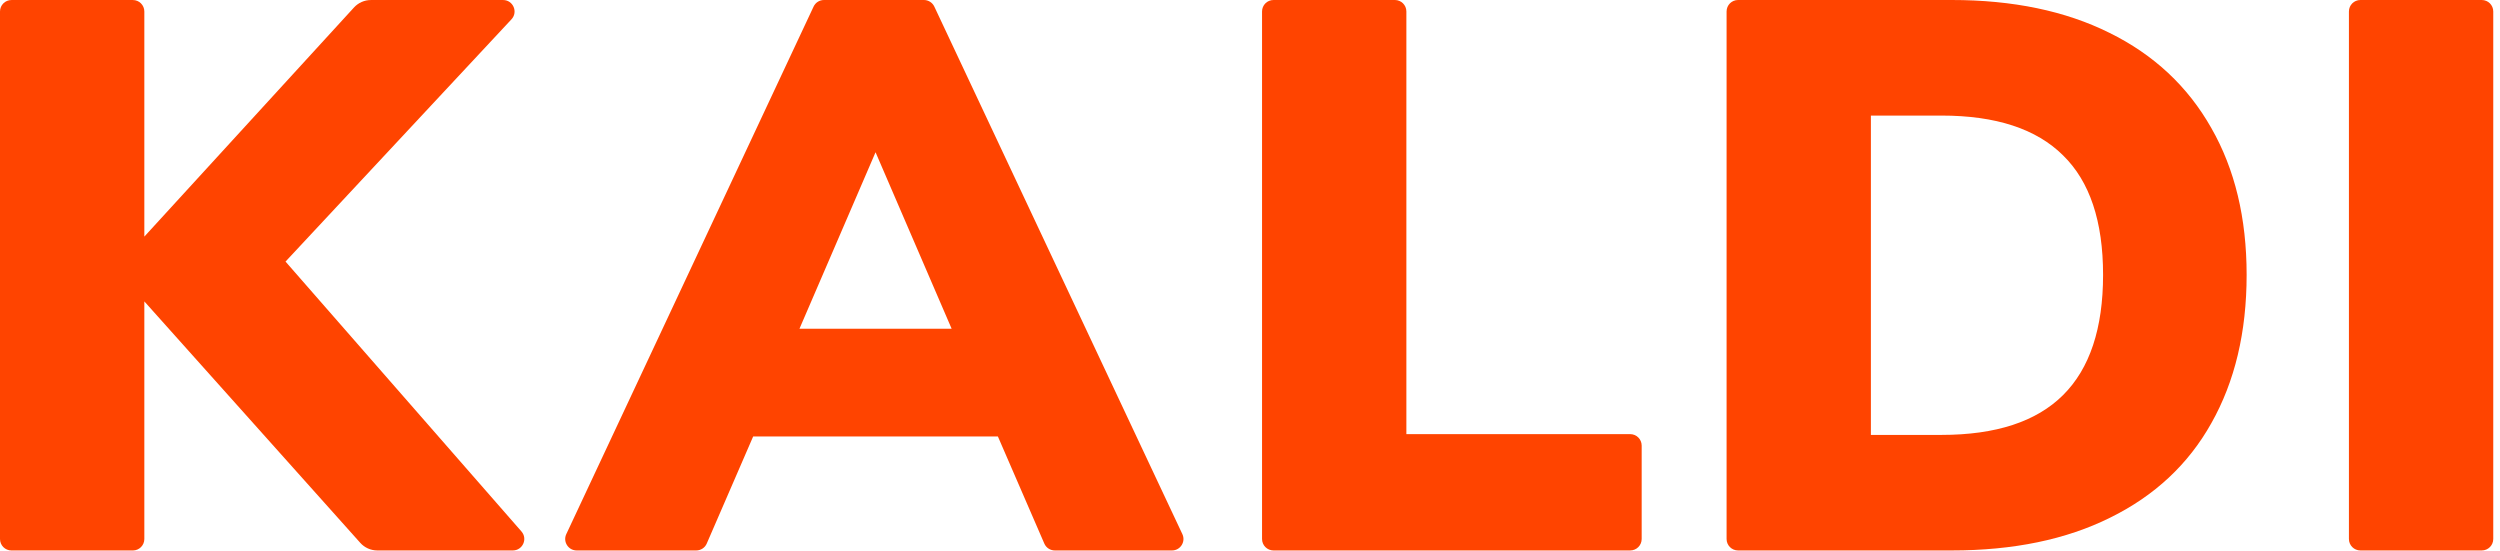
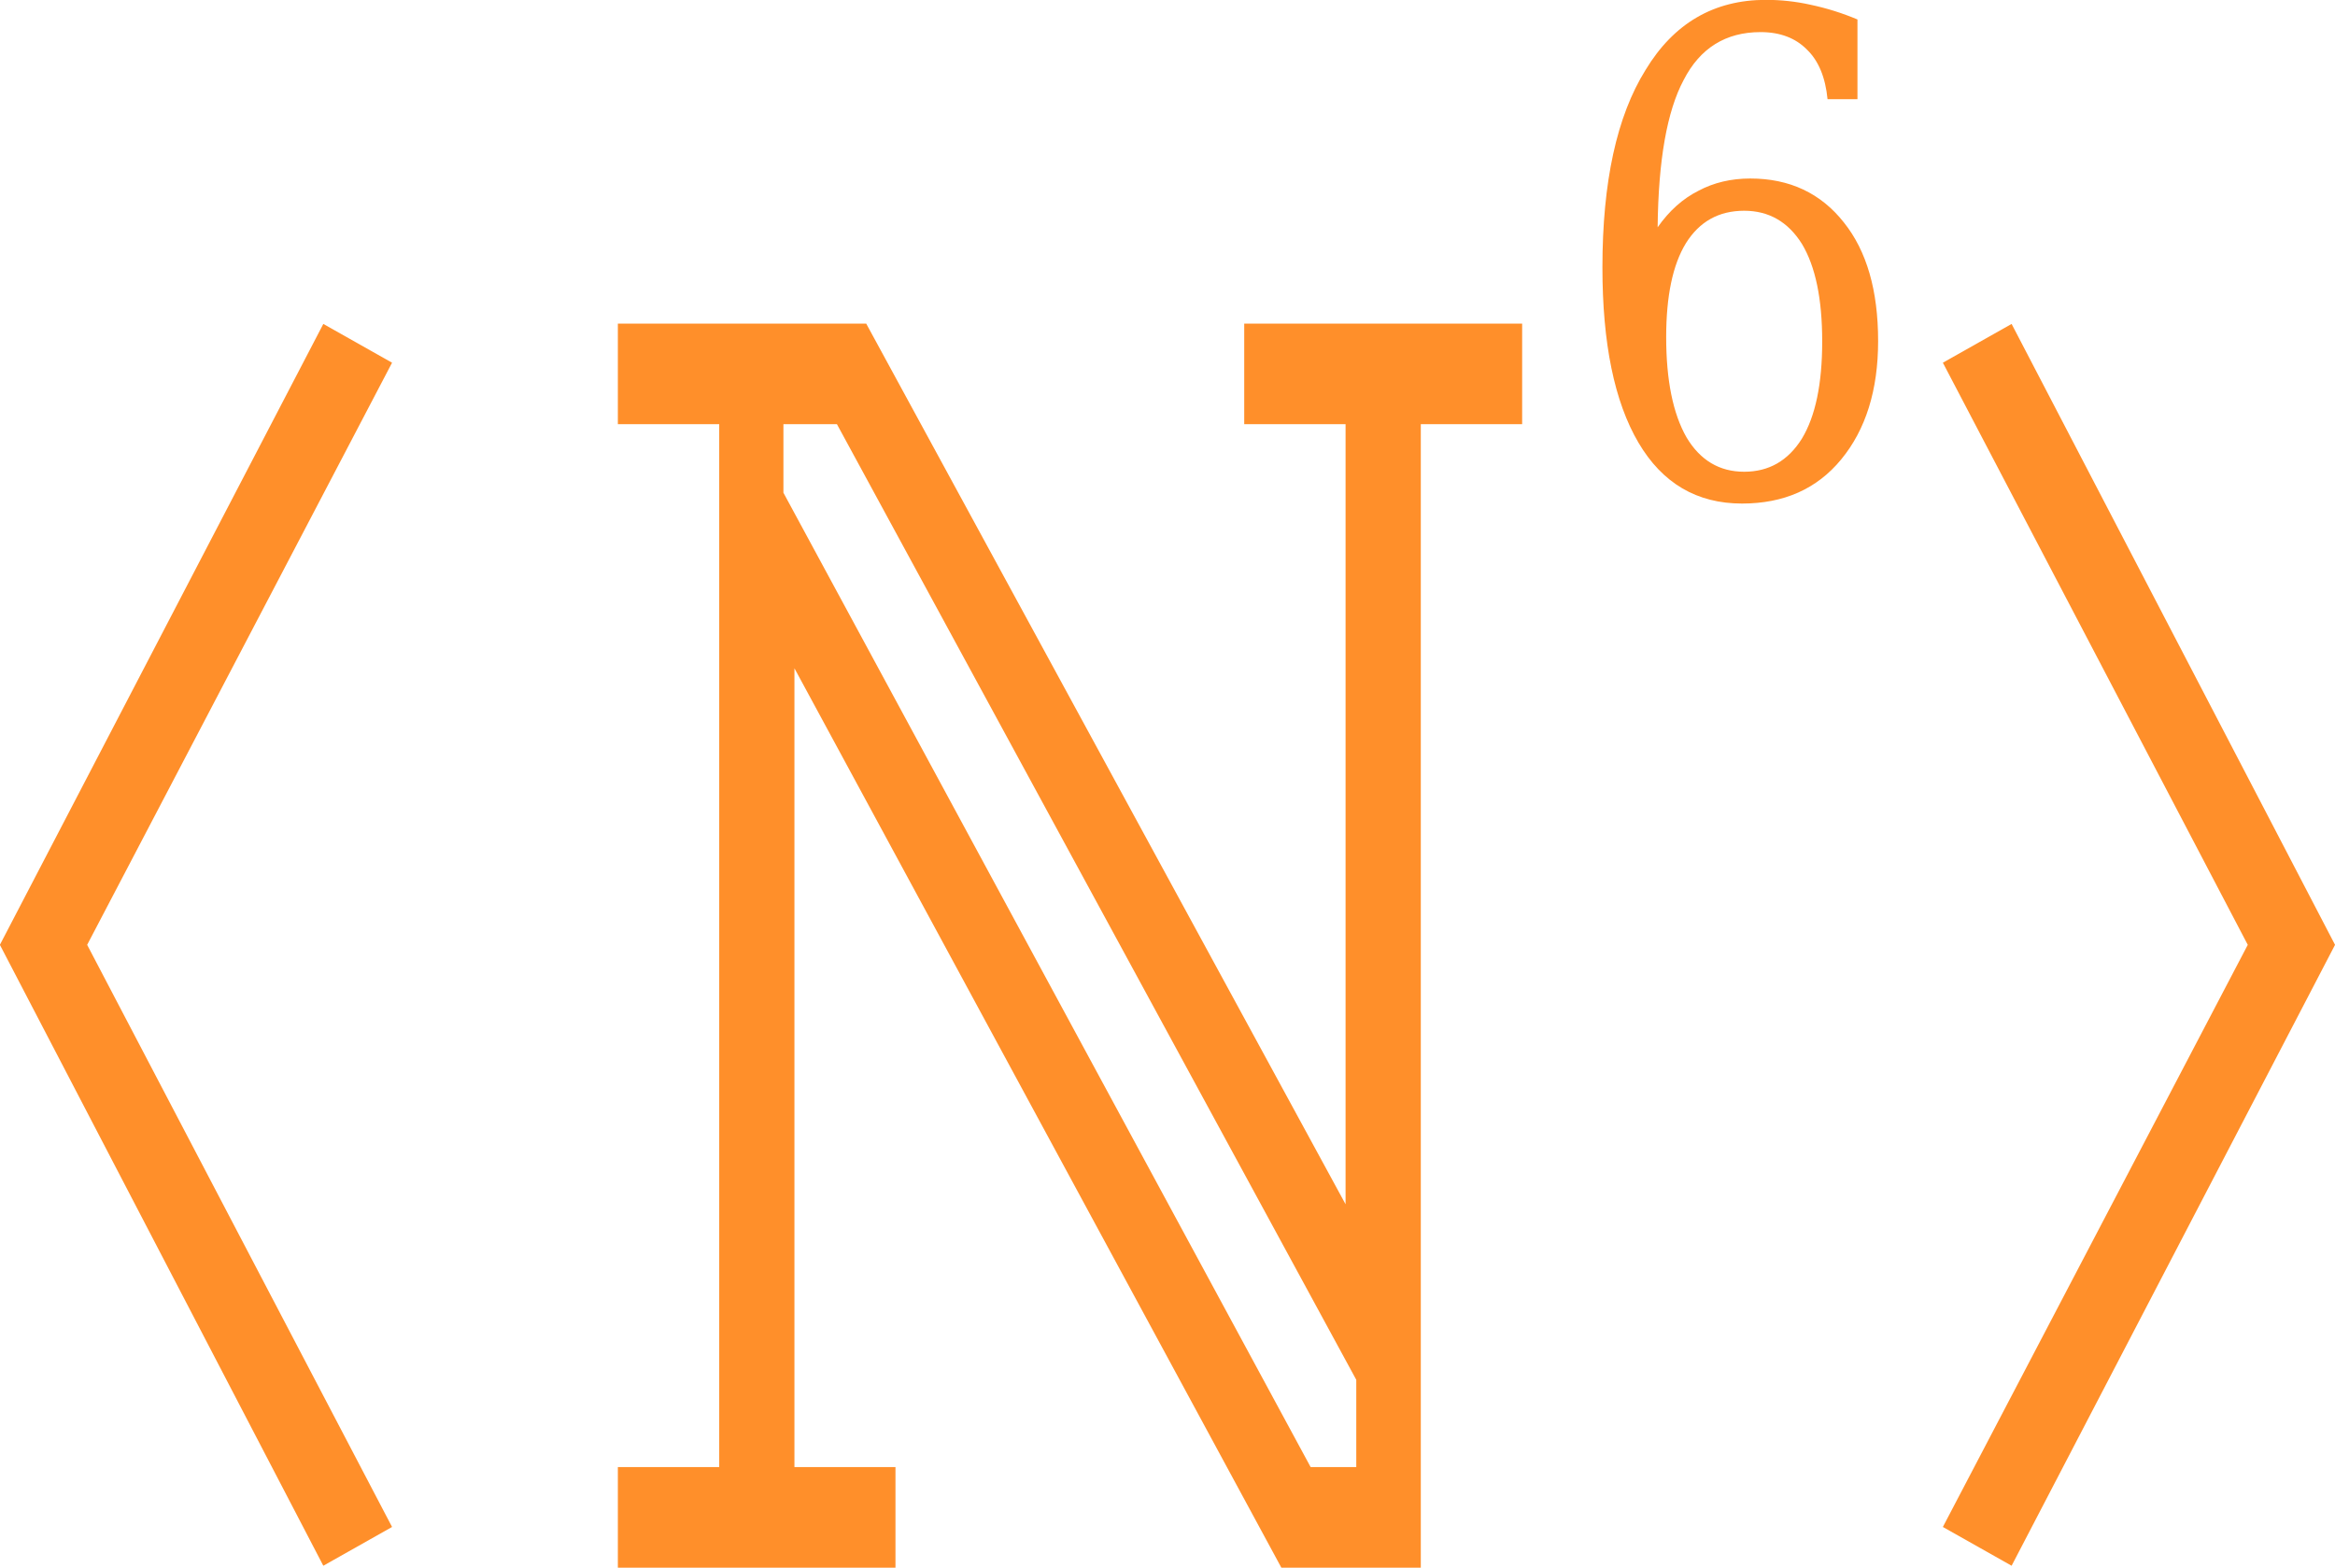
- <svg xmlns="http://www.w3.org/2000/svg" xmlns:xlink="http://www.w3.org/1999/xlink" viewBox="0 0 109 24">
-   <g transform="translate(-1470)">
-     <g style="mix-blend-mode:normal" transform="translate(1470)" fill="#f40">
-       <use xlink:href="#b" style="mix-blend-mode:normal" />
-       <use xlink:href="#c" style="mix-blend-mode:normal" />
-       <use xlink:href="#d" style="mix-blend-mode:normal" />
-       <use xlink:href="#e" style="mix-blend-mode:normal" />
-       <use xlink:href="#f" style="mix-blend-mode:normal" />
-     </g>
+ <svg xmlns="http://www.w3.org/2000/svg" width="92.604mm" height="62.177mm" viewBox="0 0 92.604 62.177" version="1.1" id="svg8">
+   <defs id="defs2" />
+   <g id="layer1" transform="translate(19.1299,15.39732)">
+     <text xml:space="preserve" style="font-style:normal;font-variant:normal;font-weight:normal;font-stretch:normal;font-size:54.075px;line-height:1.25;font-family:'DejaVu Math TeX Gyre';-inkscape-font-specification:'DejaVu Math TeX Gyre';letter-spacing:0px;word-spacing:0px;fill:#ff8f2a;fill-opacity:1;stroke:none;stroke-width:0.563;" x="2.398" y="37.373" id="text3705" transform="scale(0.7989052,1.251713)">
+       <tspan id="tspan3703" x="2.398" y="37.373" style="font-style:normal;font-variant:normal;font-weight:normal;font-stretch:normal;font-size:54.075px;font-family:'DejaVu Math TeX Gyre';-inkscape-font-specification:'DejaVu Math TeX Gyre';stroke-width:0.563;fill:#ff8f2a;fill-opacity:1;">ℕ</tspan>
+     </text>
+     <text xml:space="preserve" style="font-style:normal;font-variant:normal;font-weight:normal;font-stretch:normal;font-size:23.892px;line-height:1.25;font-family:'DejaVu Math TeX Gyre';-inkscape-font-specification:'DejaVu Math TeX Gyre, Normal';font-variant-ligatures:normal;font-variant-caps:normal;font-variant-numeric:normal;font-feature-settings:normal;text-align:start;letter-spacing:0px;word-spacing:0px;writing-mode:lr-tb;text-anchor:start;fill:#ff8f2a;fill-opacity:1;stroke:none;stroke-width:0.498;" x="47.538" y="3.807" id="text3709" transform="scale(0.9040968,1.106076)">
+       <tspan id="tspan3707" x="47.538" y="3.807" style="font-style:normal;font-variant:normal;font-weight:normal;font-stretch:normal;font-size:23.892px;font-family:'DejaVu Math TeX Gyre';-inkscape-font-specification:'DejaVu Math TeX Gyre, Normal';font-variant-ligatures:normal;font-variant-caps:normal;font-variant-numeric:normal;font-feature-settings:normal;text-align:start;writing-mode:lr-tb;text-anchor:start;stroke-width:0.498;fill:#ff8f2a;fill-opacity:1;">6</tspan>
+     </text>
+     <text xml:space="preserve" style="font-style:normal;font-variant:normal;font-weight:normal;font-stretch:normal;font-size:47.784px;line-height:1.25;font-family:'DejaVu Math TeX Gyre';-inkscape-font-specification:'DejaVu Math TeX Gyre, Normal';font-variant-ligatures:normal;font-variant-caps:normal;font-variant-numeric:normal;font-feature-settings:normal;text-align:start;letter-spacing:0px;word-spacing:0px;writing-mode:lr-tb;text-anchor:start;fill:#ff8f2a;fill-opacity:1;stroke:none;stroke-width:0.498;" x="-49.256" y="38.116" id="text3713" transform="scale(0.9040968,1.106076)">
+       <tspan id="tspan3711" x="-49.256" y="38.116" style="stroke-width:0.498;fill:#ff8f2a;fill-opacity:1;">〈</tspan>
+     </text>
+     <text xml:space="preserve" style="font-style:normal;font-variant:normal;font-weight:normal;font-stretch:normal;font-size:47.784px;line-height:1.25;font-family:'DejaVu Math TeX Gyre';-inkscape-font-specification:'DejaVu Math TeX Gyre, Normal';font-variant-ligatures:normal;font-variant-caps:normal;font-variant-numeric:normal;font-feature-settings:normal;text-align:start;letter-spacing:0px;word-spacing:0px;writing-mode:lr-tb;text-anchor:start;fill:#ff8f2a;fill-opacity:1;stroke:none;stroke-width:0.498;" x="61.581" y="38.116" id="text3717" transform="scale(0.9040968,1.106076)">
+       <tspan id="tspan3715" x="61.581" y="38.116" style="font-style:normal;font-variant:normal;font-weight:normal;font-stretch:normal;font-size:47.784px;font-family:'DejaVu Math TeX Gyre';-inkscape-font-specification:'DejaVu Math TeX Gyre, Normal';font-variant-ligatures:normal;font-variant-caps:normal;font-variant-numeric:normal;font-feature-settings:normal;text-align:start;writing-mode:lr-tb;text-anchor:start;stroke-width:0.498;fill:#ff8f2a;fill-opacity:1;">〉</tspan>
+     </text>
  </g>
-   <defs>
-     <path id="b" d="M22.735 23.171c.283.323.053.829-.376.829h-5.907c-.285 0-.556-.121-.745-.333l-9.414-10.526v10.36c0 .276-.224.5-.5.5h-5.293c-.276 0-.5-.224-.5-.5v-23c0-.276.224-.5.5-.5h5.293c.276 0 .5.224.5.5v9.815l9.141-9.99c.19-.207.457-.325.738-.325h5.762c.437 0 .664.521.366.841l-9.851 10.563 10.287 11.767z" />
-     <path id="c" d="M45.991 24c-.199 0-.38-.118-.459-.301l-2.024-4.669h-10.67l-2.024 4.669c-.079.183-.259.301-.459.301h-5.212c-.366 0-.608-.381-.453-.712l10.782-23c.082-.176.259-.288.453-.288h4.358c.194 0 .37.112.453.287l10.815 23c.156.332-.086.713-.452.713h-5.108zm-11.135-9.668h6.635l-3.317-7.694-3.317 7.694z" />
-     <path id="d" d="M55.525 24c-.276 0-.5-.224-.5-.5v-23c0-.276.224-.5.5-.5h5.293c.276 0 .5.224.5.5v18.428h9.759c.276 0 .5.224.5.5v4.072c0 .276-.224.5-.5.5h-15.552z" />
-     <path id="e" d="M75.279.5c0-.276.224-.5.5-.5h9.315c2.667 0 4.959.477 6.874 1.43 1.938.953 3.42 2.338 4.446 4.153 1.026 1.793 1.539 3.926 1.539 6.4 0 2.496-.513 4.652-1.539 6.468-1.003 1.793-2.474 3.166-4.412 4.119-1.915.953-4.218 1.43-6.908 1.43h-9.315c-.276 0-.5-.224-.5-.5v-23zm9.37 18.462c2.371 0 4.138-.579 5.301-1.736 1.163-1.157 1.744-2.905 1.744-5.242 0-2.338-.581-4.074-1.744-5.209-1.163-1.157-2.93-1.736-5.301-1.736h-3.078v13.923h3.078z" />
-     <path id="f" d="M102.913 24c-.276 0-.5-.224-.5-.5v-23c0-.276.224-.5.5-.5h5.293c.276 0 .5.224.5.5v23c0 .276-.224.5-.5.5h-5.293z" />
-   </defs>
</svg>
